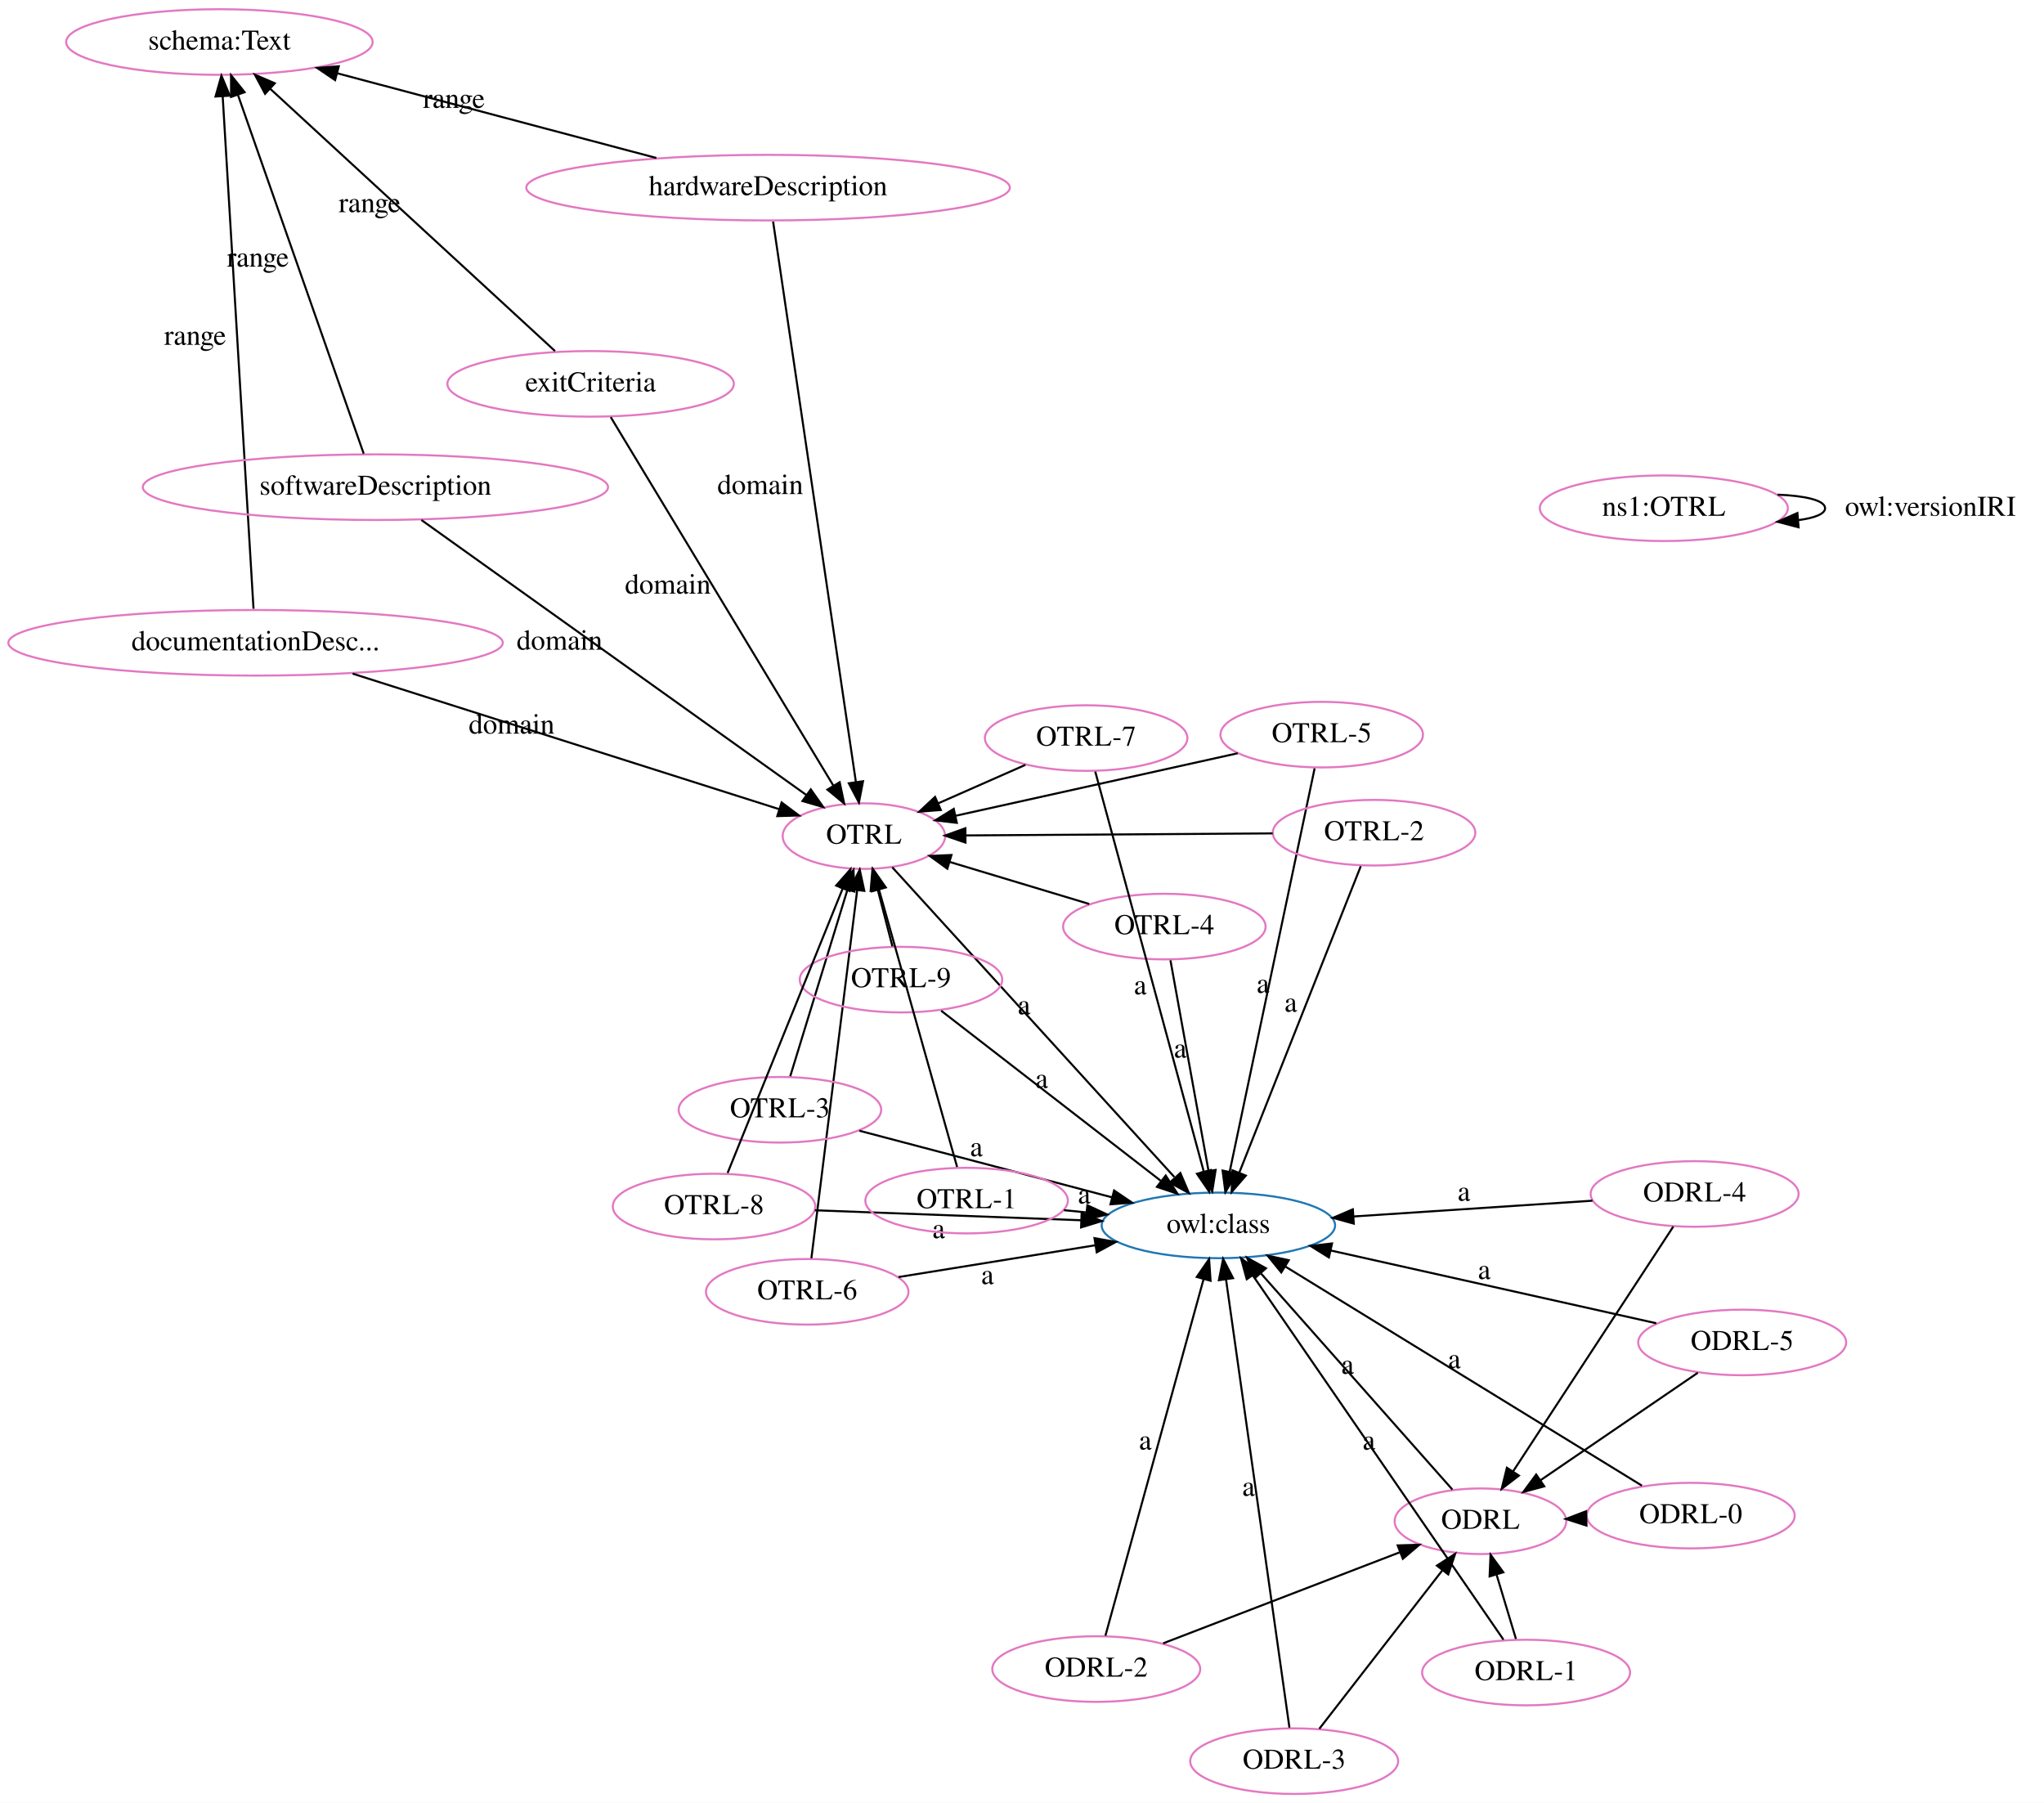
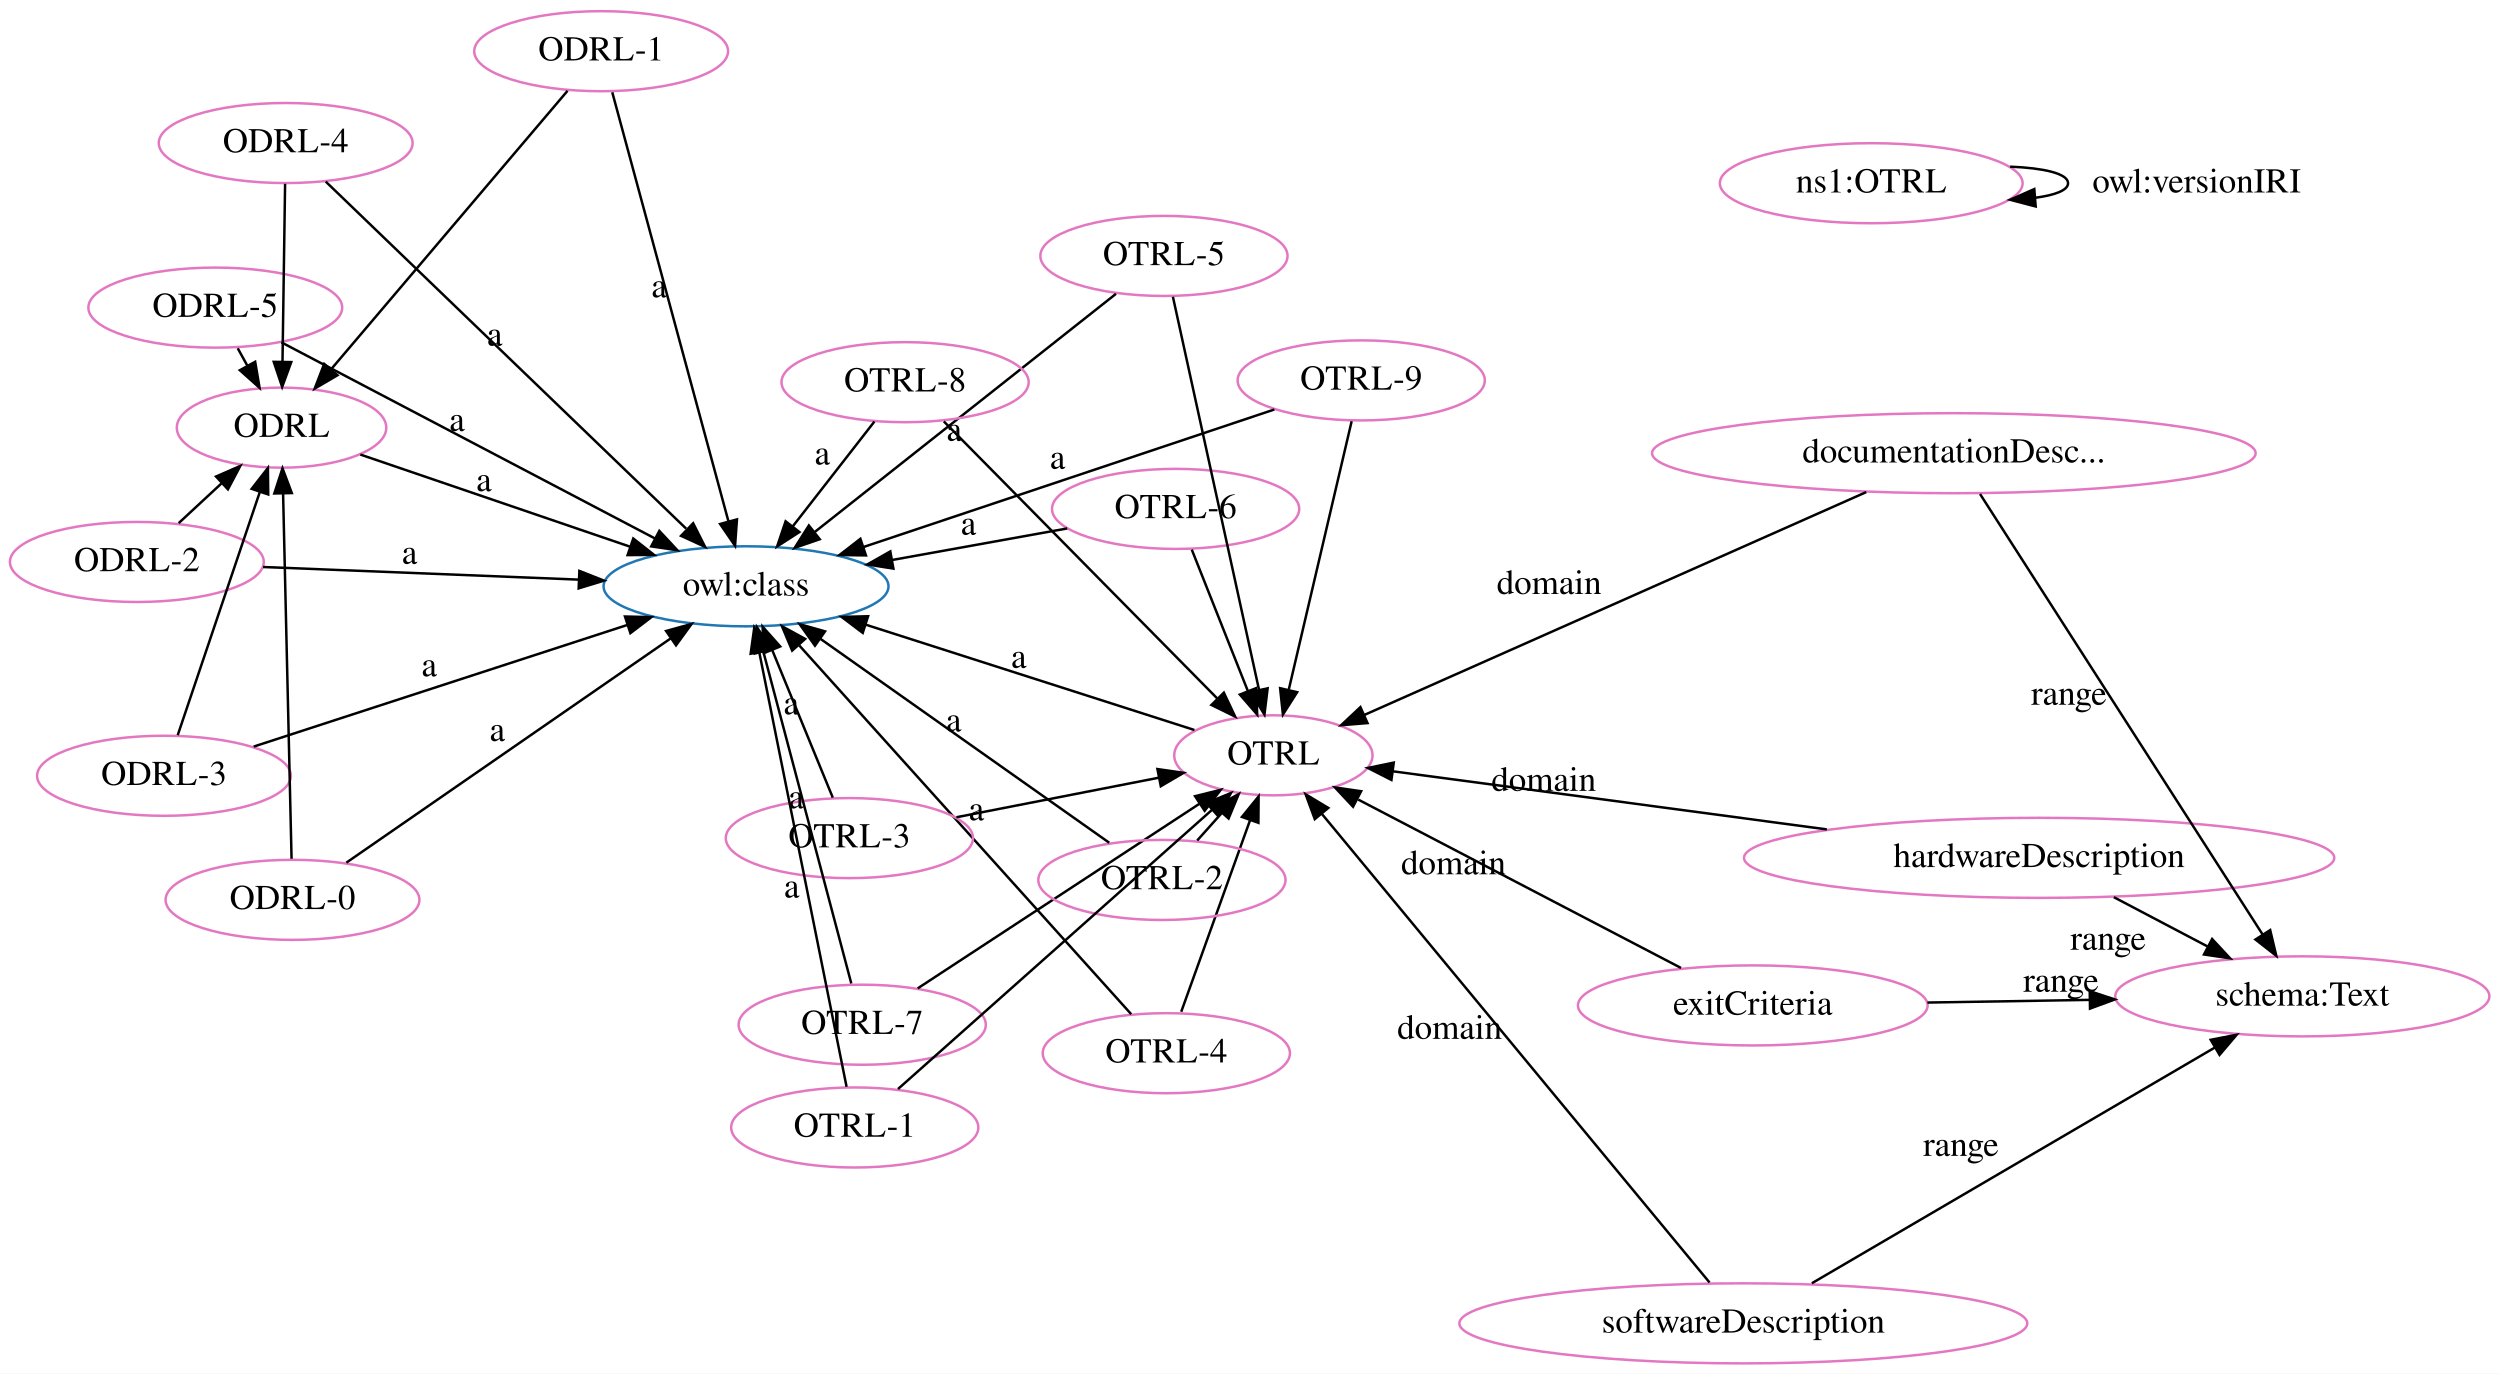
- <svg xmlns="http://www.w3.org/2000/svg" width="999pt" height="881pt" viewBox="0.00 0.00 999.05 881.00">
-   <g id="graph0" class="graph" transform="scale(1 1) rotate(0) translate(4 877)">
-     <polygon fill="white" stroke="transparent" points="-4,4 -4,-877 995.05,-877 995.05,4 -4,4" />
+ <svg xmlns="http://www.w3.org/2000/svg" width="1001pt" height="550pt" viewBox="0.00 0.00 1001.00 550.00">
+   <g id="graph0" class="graph" transform="scale(1 1) rotate(0) translate(4 546)">
+     <polygon fill="white" stroke="transparent" points="-4,4 -4,-546 997,-546 997,4 -4,4" />
    <g id="node1" class="node">
-       <ellipse fill="none" stroke="#e377c2" cx="719.6" cy="-133.56" rx="41.94" ry="16.03" />
-       <text text-anchor="middle" x="719.6" y="-129.86" font-family="Times,serif" font-size="14.00">ODRL</text>
+       <ellipse fill="none" stroke="#e377c2" cx="108.73" cy="-374.77" rx="41.94" ry="16.03" />
+       <text text-anchor="middle" x="108.73" y="-371.07" font-family="Times,serif" font-size="14.00">ODRL</text>
+     </g>
+     <g id="node2" class="node">
+       <ellipse fill="none" stroke="#1f77b4" cx="294.71" cy="-311.24" rx="57.05" ry="16.03" />
+       <text text-anchor="middle" x="294.71" y="-307.54" font-family="Times,serif" font-size="14.00">owl:class</text>
+     </g>
+     <g id="edge33" class="edge">
+       <path fill="none" stroke="black" d="M140.28,-364C169.9,-353.88 214.57,-338.62 248.26,-327.11" />
+       <polygon fill="black" stroke="black" points="249.56,-330.37 257.89,-323.82 247.29,-323.74 249.56,-330.37" />
+       <text text-anchor="middle" x="189.77" y="-349.35" font-family="Times,serif" font-size="14.00">a</text>
    </g>
    <g id="node3" class="node">
-       <ellipse fill="none" stroke="#1f77b4" cx="591.51" cy="-278.15" rx="57.05" ry="16.03" />
-       <text text-anchor="middle" x="591.51" y="-274.45" font-family="Times,serif" font-size="14.00">owl:class</text>
+       <ellipse fill="none" stroke="#e377c2" cx="505.86" cy="-243.57" rx="39.7" ry="16.03" />
+       <text text-anchor="middle" x="505.86" y="-239.87" font-family="Times,serif" font-size="14.00">OTRL</text>
+     </g>
+     <g id="edge25" class="edge">
+       <path fill="none" stroke="black" d="M474.25,-253.7C439.39,-264.88 382.9,-282.98 342.6,-295.89" />
+       <polygon fill="black" stroke="black" points="341.44,-292.59 332.99,-298.98 343.58,-299.26 341.44,-292.59" />
+       <text text-anchor="middle" x="403.92" y="-278.6" font-family="Times,serif" font-size="14.00">a</text>
+     </g>
+     <g id="node4" class="node">
+       <ellipse fill="none" stroke="#e377c2" cx="463" cy="-124.3" rx="49.49" ry="16.03" />
+       <text text-anchor="middle" x="463" y="-120.6" font-family="Times,serif" font-size="14.00">OTRL-4</text>
+     </g>
+     <g id="edge1" class="edge">
+       <path fill="none" stroke="black" d="M448.94,-139.92C419.44,-172.69 350.93,-248.8 316,-287.59" />
+       <polygon fill="black" stroke="black" points="313.18,-285.5 309.09,-295.27 318.38,-290.18 313.18,-285.5" />
+       <text text-anchor="middle" x="386.97" y="-217.56" font-family="Times,serif" font-size="14.00">a</text>
+     </g>
+     <g id="edge39" class="edge">
+       <path fill="none" stroke="black" d="M468.96,-140.89C476.09,-160.74 488.12,-194.21 496.5,-217.53" />
+       <polygon fill="black" stroke="black" points="493.27,-218.9 499.95,-227.13 499.86,-216.54 493.27,-218.9" />
+     </g>
+     <g id="node5" class="node">
+       <ellipse fill="none" stroke="#e377c2" cx="745.24" cy="-472.64" rx="60.62" ry="16.03" />
+       <text text-anchor="middle" x="745.24" y="-468.94" font-family="Times,serif" font-size="14.00">ns1:OTRL</text>
+     </g>
+     <g id="edge4" class="edge">
+       <path fill="none" stroke="black" d="M800.84,-479.27C814.17,-478.75 824.05,-476.54 824.05,-472.64 824.05,-469.81 818.83,-467.86 810.87,-466.81" />
+       <polygon fill="black" stroke="black" points="811.09,-463.32 800.84,-466.01 810.53,-470.3 811.09,-463.32" />
+       <text text-anchor="middle" x="875.55" y="-468.94" font-family="Times,serif" font-size="14.00">owl:versionIRI</text>
+     </g>
+     <g id="node6" class="node">
+       <ellipse fill="none" stroke="#e377c2" cx="812.47" cy="-202.52" rx="118.17" ry="16.03" />
+       <text text-anchor="middle" x="812.47" y="-198.82" font-family="Times,serif" font-size="14.00">hardwareDescription</text>
+     </g>
+     <g id="edge14" class="edge">
+       <path fill="none" stroke="black" d="M727.47,-213.9C671.45,-221.4 600.13,-230.95 553.76,-237.16" />
+       <polygon fill="black" stroke="black" points="553.13,-233.71 543.68,-238.51 554.06,-240.65 553.13,-233.71" />
+       <text text-anchor="middle" x="614.11" y="-229.33" font-family="Times,serif" font-size="14.00">domain</text>
+     </g>
+     <g id="node15" class="node">
+       <ellipse fill="none" stroke="#e377c2" cx="917.85" cy="-147.06" rx="74.91" ry="16.03" />
+       <text text-anchor="middle" x="917.85" y="-143.36" font-family="Times,serif" font-size="14.00">schema:Text</text>
+     </g>
+     <g id="edge34" class="edge">
+       <path fill="none" stroke="black" d="M842.38,-186.77C854.02,-180.65 867.49,-173.56 879.81,-167.08" />
+       <polygon fill="black" stroke="black" points="881.73,-170.02 888.95,-162.27 878.47,-163.83 881.73,-170.02" />
+       <text text-anchor="middle" x="840.1" y="-165.72" font-family="Times,serif" font-size="14.00">range</text>
+     </g>
+     <g id="node7" class="node">
+       <ellipse fill="none" stroke="#e377c2" cx="50.8" cy="-320.99" rx="50.82" ry="16.03" />
+       <text text-anchor="middle" x="50.8" y="-317.29" font-family="Times,serif" font-size="14.00">ODRL-2</text>
+     </g>
+     <g id="edge9" class="edge">
+       <path fill="none" stroke="black" d="M67.55,-336.55C72.88,-341.5 78.89,-347.07 84.63,-352.4" />
+       <polygon fill="black" stroke="black" points="82.5,-355.2 92.21,-359.44 87.26,-350.07 82.5,-355.2" />
+     </g>
+     <g id="edge23" class="edge">
+       <path fill="none" stroke="black" d="M101.33,-318.97C137.92,-317.51 187.74,-315.52 227.65,-313.92" />
+       <polygon fill="black" stroke="black" points="227.98,-317.41 237.83,-313.52 227.7,-310.42 227.98,-317.41" />
+       <text text-anchor="middle" x="159.99" y="-320.25" font-family="Times,serif" font-size="14.00">a</text>
+     </g>
+     <g id="node8" class="node">
+       <ellipse fill="none" stroke="#e377c2" cx="61.67" cy="-235.38" rx="50.82" ry="16.03" />
+       <text text-anchor="middle" x="61.67" y="-231.68" font-family="Times,serif" font-size="14.00">ODRL-3</text>
+     </g>
+     <g id="edge10" class="edge">
+       <path fill="none" stroke="black" d="M67.16,-251.65C75.24,-275.57 90.4,-320.48 100.01,-348.94" />
+       <polygon fill="black" stroke="black" points="96.76,-350.26 103.27,-358.62 103.39,-348.02 96.76,-350.26" />
+     </g>
+     <g id="edge24" class="edge">
+       <path fill="none" stroke="black" d="M97.57,-247.07C137.69,-260.13 202.82,-281.33 247.15,-295.76" />
+       <polygon fill="black" stroke="black" points="246.24,-299.15 256.83,-298.91 248.41,-292.49 246.24,-299.15" />
+       <text text-anchor="middle" x="167.86" y="-275.22" font-family="Times,serif" font-size="14.00">a</text>
+     </g>
+     <g id="node9" class="node">
+       <ellipse fill="none" stroke="#e377c2" cx="466.72" cy="-342.24" rx="49.49" ry="16.03" />
+       <text text-anchor="middle" x="466.72" y="-338.54" font-family="Times,serif" font-size="14.00">OTRL-6</text>
+     </g>
+     <g id="edge26" class="edge">
+       <path fill="none" stroke="black" d="M423.31,-334.42C402.07,-330.59 376.2,-325.93 353.24,-321.79" />
+       <polygon fill="black" stroke="black" points="353.72,-318.32 343.26,-319.99 352.48,-325.21 353.72,-318.32" />
+       <text text-anchor="middle" x="383.78" y="-331.9" font-family="Times,serif" font-size="14.00">a</text>
+     </g>
+     <g id="edge28" class="edge">
+       <path fill="none" stroke="black" d="M473.18,-325.95C479.3,-310.52 488.58,-287.12 495.69,-269.2" />
+       <polygon fill="black" stroke="black" points="498.95,-270.48 499.38,-259.89 492.44,-267.9 498.95,-270.48" />
+     </g>
+     <g id="node10" class="node">
+       <ellipse fill="none" stroke="#e377c2" cx="336.1" cy="-210.42" rx="49.49" ry="16.03" />
+       <text text-anchor="middle" x="336.1" y="-206.72" font-family="Times,serif" font-size="14.00">OTRL-3</text>
+     </g>
+     <g id="edge7" class="edge">
+       <path fill="none" stroke="black" d="M329.45,-226.62C322.9,-242.57 312.81,-267.16 305.18,-285.74" />
+       <polygon fill="black" stroke="black" points="301.9,-284.5 301.34,-295.08 308.38,-287.16 301.9,-284.5" />
+       <text text-anchor="middle" x="312.82" y="-259.98" font-family="Times,serif" font-size="14.00">a</text>
+     </g>
+     <g id="edge31" class="edge">
+       <path fill="none" stroke="black" d="M378.94,-218.78C403.63,-223.61 434.67,-229.67 459.87,-234.59" />
+       <polygon fill="black" stroke="black" points="459.43,-238.07 469.92,-236.56 460.78,-231.2 459.43,-238.07" />
+     </g>
+     <g id="node11" class="node">
+       <ellipse fill="none" stroke="#e377c2" cx="694.03" cy="-16.13" rx="113.69" ry="16.03" />
+       <text text-anchor="middle" x="694.03" y="-12.43" font-family="Times,serif" font-size="14.00">softwareDescription</text>
+     </g>
+     <g id="edge27" class="edge">
+       <path fill="none" stroke="black" d="M680.5,-32.49C647.65,-72.19 563.62,-173.76 525.36,-220.01" />
+       <polygon fill="black" stroke="black" points="522.44,-218.03 518.77,-227.97 527.84,-222.5 522.44,-218.03" />
+       <text text-anchor="middle" x="576.43" y="-130.05" font-family="Times,serif" font-size="14.00">domain</text>
+     </g>
+     <g id="edge18" class="edge">
+       <path fill="none" stroke="black" d="M721.47,-32.19C762.1,-55.95 838.23,-100.48 882.82,-126.57" />
+       <polygon fill="black" stroke="black" points="881.17,-129.66 891.57,-131.69 884.71,-123.62 881.17,-129.66" />
+       <text text-anchor="middle" x="781.15" y="-83.18" font-family="Times,serif" font-size="14.00">range</text>
+     </g>
+     <g id="node12" class="node">
+       <ellipse fill="none" stroke="#e377c2" cx="341.23" cy="-135.7" rx="49.49" ry="16.03" />
+       <text text-anchor="middle" x="341.23" y="-132" font-family="Times,serif" font-size="14.00">OTRL-7</text>
+     </g>
+     <g id="edge29" class="edge">
+       <path fill="none" stroke="black" d="M336.86,-152.22C328.76,-182.74 311.41,-248.23 301.68,-284.93" />
+       <polygon fill="black" stroke="black" points="298.22,-284.34 299.04,-294.9 304.99,-286.13 298.22,-284.34" />
+       <text text-anchor="middle" x="314.77" y="-222.37" font-family="Times,serif" font-size="14.00">a</text>
    </g>
    <g id="edge22" class="edge">
-       <path fill="none" stroke="black" d="M705.89,-149.03C683.48,-174.34 638.83,-224.73 612.43,-254.53" />
-       <polygon fill="black" stroke="black" points="609.52,-252.54 605.5,-262.35 614.76,-257.19 609.52,-252.54" />
-       <text text-anchor="middle" x="654.66" y="-205.58" font-family="Times,serif" font-size="14.00">a</text>
-     </g>
-     <g id="node2" class="node">
-       <ellipse fill="none" stroke="#e377c2" cx="418.25" cy="-468.4" rx="39.7" ry="16.03" />
-       <text text-anchor="middle" x="418.25" y="-464.7" font-family="Times,serif" font-size="14.00">OTRL</text>
-     </g>
-     <g id="edge26" class="edge">
-       <path fill="none" stroke="black" d="M432.13,-453.15C462.27,-420.06 533.86,-341.45 569.94,-301.84" />
-       <polygon fill="black" stroke="black" points="572.92,-303.76 577.07,-294 567.75,-299.04 572.92,-303.76" />
-       <text text-anchor="middle" x="496.53" y="-381.29" font-family="Times,serif" font-size="14.00">a</text>
-     </g>
-     <g id="node4" class="node">
-       <ellipse fill="none" stroke="#e377c2" cx="628.56" cy="-16.31" rx="50.82" ry="16.03" />
-       <text text-anchor="middle" x="628.56" y="-12.61" font-family="Times,serif" font-size="14.00">ODRL-3</text>
+       <path fill="none" stroke="black" d="M363.43,-150.25C392.55,-169.33 443.75,-202.87 476.17,-224.12" />
+       <polygon fill="black" stroke="black" points="474.5,-227.21 484.79,-229.77 478.34,-221.36 474.5,-227.21" />
+     </g>
+     <g id="node13" class="node">
+       <ellipse fill="none" stroke="#e377c2" cx="113.12" cy="-185.7" rx="50.82" ry="16.03" />
+       <text text-anchor="middle" x="113.12" y="-182" font-family="Times,serif" font-size="14.00">ODRL-0</text>
+     </g>
+     <g id="edge16" class="edge">
+       <path fill="none" stroke="black" d="M112.74,-202.14C111.98,-234.91 110.27,-308.59 109.35,-348.27" />
+       <polygon fill="black" stroke="black" points="105.84,-348.42 109.11,-358.5 112.84,-348.58 105.84,-348.42" />
+     </g>
+     <g id="edge30" class="edge">
+       <path fill="none" stroke="black" d="M134.67,-200.59C166.93,-222.9 227.93,-265.07 264.59,-290.42" />
+       <polygon fill="black" stroke="black" points="262.7,-293.36 272.91,-296.17 266.68,-287.61 262.7,-293.36" />
+       <text text-anchor="middle" x="195.13" y="-249.3" font-family="Times,serif" font-size="14.00">a</text>
+     </g>
+     <g id="node14" class="node">
+       <ellipse fill="none" stroke="#e377c2" cx="82.2" cy="-422.83" rx="50.82" ry="16.03" />
+       <text text-anchor="middle" x="82.2" y="-419.13" font-family="Times,serif" font-size="14.00">ODRL-5</text>
+     </g>
+     <g id="edge3" class="edge">
+       <path fill="none" stroke="black" d="M91.18,-406.56C92.42,-404.32 93.71,-401.98 95.01,-399.63" />
+       <polygon fill="black" stroke="black" points="98.17,-401.15 99.94,-390.7 92.04,-397.76 98.17,-401.15" />
+     </g>
+     <g id="edge11" class="edge">
+       <path fill="none" stroke="black" d="M108.68,-408.92C146.42,-389.11 215.77,-352.69 258.31,-330.36" />
+       <polygon fill="black" stroke="black" points="259.99,-333.43 267.22,-325.68 256.74,-327.23 259.99,-333.43" />
+       <text text-anchor="middle" x="179" y="-373.44" font-family="Times,serif" font-size="14.00">a</text>
+     </g>
+     <g id="node16" class="node">
+       <ellipse fill="none" stroke="#e377c2" cx="462.04" cy="-443.53" rx="49.49" ry="16.03" />
+       <text text-anchor="middle" x="462.04" y="-439.83" font-family="Times,serif" font-size="14.00">OTRL-5</text>
+     </g>
+     <g id="edge13" class="edge">
+       <path fill="none" stroke="black" d="M442.84,-428.36C413.25,-404.96 356.34,-359.96 322.32,-333.07" />
+       <polygon fill="black" stroke="black" points="324.21,-330.1 314.2,-326.65 319.87,-335.6 324.21,-330.1" />
+       <text text-anchor="middle" x="378.08" y="-369.51" font-family="Times,serif" font-size="14.00">a</text>
+     </g>
+     <g id="edge8" class="edge">
+       <path fill="none" stroke="black" d="M465.63,-427.17C473.2,-392.59 490.9,-311.83 500.09,-269.9" />
+       <polygon fill="black" stroke="black" points="503.56,-270.4 502.28,-259.88 496.72,-268.9 503.56,-270.4" />
+     </g>
+     <g id="node17" class="node">
+       <ellipse fill="none" stroke="#e377c2" cx="697.82" cy="-143.43" rx="70.01" ry="16.03" />
+       <text text-anchor="middle" x="697.82" y="-139.73" font-family="Times,serif" font-size="14.00">exitCriteria</text>
+     </g>
+     <g id="edge2" class="edge">
+       <path fill="none" stroke="black" d="M669.08,-158.42C634.52,-176.45 576.57,-206.68 539.83,-225.85" />
+       <polygon fill="black" stroke="black" points="537.76,-222.98 530.52,-230.71 541,-229.19 537.76,-222.98" />
+       <text text-anchor="middle" x="577.96" y="-195.94" font-family="Times,serif" font-size="14.00">domain</text>
+     </g>
+     <g id="edge12" class="edge">
+       <path fill="none" stroke="black" d="M767.74,-144.58C788.38,-144.92 811.2,-145.3 832.69,-145.65" />
+       <polygon fill="black" stroke="black" points="832.73,-149.15 842.78,-145.82 832.84,-142.16 832.73,-149.15" />
+       <text text-anchor="middle" x="821.22" y="-148.92" font-family="Times,serif" font-size="14.00">range</text>
+     </g>
+     <g id="node18" class="node">
+       <ellipse fill="none" stroke="#e377c2" cx="461.23" cy="-193.67" rx="49.49" ry="16.03" />
+       <text text-anchor="middle" x="461.23" y="-189.97" font-family="Times,serif" font-size="14.00">OTRL-2</text>
+     </g>
+     <g id="edge15" class="edge">
+       <path fill="none" stroke="black" d="M440.14,-208.56C410.9,-229.21 357.88,-266.64 324.58,-290.15" />
+       <polygon fill="black" stroke="black" points="322.31,-287.47 316.16,-296.1 326.34,-293.19 322.31,-287.47" />
+       <text text-anchor="middle" x="377.86" y="-253.16" font-family="Times,serif" font-size="14.00">a</text>
+     </g>
+     <g id="edge6" class="edge">
+       <path fill="none" stroke="black" d="M475.35,-209.46C478.51,-212.99 481.91,-216.8 485.27,-220.55" />
+       <polygon fill="black" stroke="black" points="482.71,-222.94 491.98,-228.06 487.93,-218.27 482.71,-222.94" />
+     </g>
+     <g id="node19" class="node">
+       <ellipse fill="none" stroke="#e377c2" cx="778.32" cy="-364.54" rx="120.83" ry="16.03" />
+       <text text-anchor="middle" x="778.32" y="-360.84" font-family="Times,serif" font-size="14.00">documentationDesc...</text>
+     </g>
+     <g id="edge36" class="edge">
+       <path fill="none" stroke="black" d="M743.26,-348.98C691.43,-325.97 594.87,-283.09 542.28,-259.74" />
+       <polygon fill="black" stroke="black" points="543.55,-256.48 532.99,-255.62 540.71,-262.88 543.55,-256.48" />
+       <text text-anchor="middle" x="616.27" y="-308.16" font-family="Times,serif" font-size="14.00">domain</text>
+     </g>
+     <g id="edge35" class="edge">
+       <path fill="none" stroke="black" d="M788.81,-348.2C813.06,-310.4 873.13,-216.76 901.94,-171.85" />
+       <polygon fill="black" stroke="black" points="904.98,-173.6 907.43,-163.3 899.08,-169.82 904.98,-173.6" />
+       <text text-anchor="middle" x="824.37" y="-263.82" font-family="Times,serif" font-size="14.00">range</text>
+     </g>
+     <g id="node20" class="node">
+       <ellipse fill="none" stroke="#e377c2" cx="236.7" cy="-525.5" rx="50.82" ry="16.03" />
+       <text text-anchor="middle" x="236.7" y="-521.8" font-family="Times,serif" font-size="14.00">ODRL-1</text>
+     </g>
+     <g id="edge20" class="edge">
+       <path fill="none" stroke="black" d="M223.25,-509.65C200.63,-483.01 154.87,-429.12 128.56,-398.13" />
+       <polygon fill="black" stroke="black" points="131.14,-395.76 122,-390.41 125.81,-400.3 131.14,-395.76" />
+     </g>
+     <g id="edge38" class="edge">
+       <path fill="none" stroke="black" d="M241.15,-509.04C251.18,-472.03 275.56,-381.97 287.66,-337.28" />
+       <polygon fill="black" stroke="black" points="291.08,-338.03 290.32,-327.46 284.33,-336.2 291.08,-338.03" />
+       <text text-anchor="middle" x="259.91" y="-426.96" font-family="Times,serif" font-size="14.00">a</text>
+     </g>
+     <g id="node21" class="node">
+       <ellipse fill="none" stroke="#e377c2" cx="358.4" cy="-392.97" rx="49.49" ry="16.03" />
+       <text text-anchor="middle" x="358.4" y="-389.27" font-family="Times,serif" font-size="14.00">OTRL-8</text>
+     </g>
+     <g id="edge40" class="edge">
+       <path fill="none" stroke="black" d="M346.12,-377.22C336.84,-365.31 323.94,-348.75 313.39,-335.21" />
+       <polygon fill="black" stroke="black" points="316.08,-332.97 307.17,-327.23 310.56,-337.27 316.08,-332.97" />
+       <text text-anchor="middle" x="325.25" y="-360.01" font-family="Times,serif" font-size="14.00">a</text>
+     </g>
+     <g id="edge32" class="edge">
+       <path fill="none" stroke="black" d="M373.9,-377.27C400.08,-350.75 453.14,-296.99 483.39,-266.33" />
+       <polygon fill="black" stroke="black" points="486.03,-268.65 490.56,-259.07 481.05,-263.73 486.03,-268.65" />
+     </g>
+     <g id="node22" class="node">
+       <ellipse fill="none" stroke="#e377c2" cx="110.39" cy="-488.73" rx="50.82" ry="16.03" />
+       <text text-anchor="middle" x="110.39" y="-485.03" font-family="Times,serif" font-size="14.00">ODRL-4</text>
+     </g>
+     <g id="edge5" class="edge">
+       <path fill="none" stroke="black" d="M110.15,-472.4C109.88,-453.79 109.43,-423.09 109.11,-401.08" />
+       <polygon fill="black" stroke="black" points="112.61,-401.02 108.97,-391.07 105.61,-401.12 112.61,-401.02" />
+     </g>
+     <g id="edge19" class="edge">
+       <path fill="none" stroke="black" d="M126.42,-473.29C158.89,-442.03 232.54,-371.11 270.73,-334.33" />
+       <polygon fill="black" stroke="black" points="273.54,-336.49 278.32,-327.03 268.69,-331.44 273.54,-336.49" />
+       <text text-anchor="middle" x="194.08" y="-407.61" font-family="Times,serif" font-size="14.00">a</text>
+     </g>
+     <g id="node23" class="node">
+       <ellipse fill="none" stroke="#e377c2" cx="338.24" cy="-94.56" rx="49.49" ry="16.03" />
+       <text text-anchor="middle" x="338.24" y="-90.86" font-family="Times,serif" font-size="14.00">OTRL-1</text>
+     </g>
+     <g id="edge41" class="edge">
+       <path fill="none" stroke="black" d="M334.97,-110.85C327.5,-148.02 309.14,-239.41 300.02,-284.79" />
+       <polygon fill="black" stroke="black" points="296.56,-284.27 298.02,-294.77 303.42,-285.65 296.56,-284.27" />
+       <text text-anchor="middle" x="313" y="-186.62" font-family="Times,serif" font-size="14.00">a</text>
    </g>
    <g id="edge37" class="edge">
-       <path fill="none" stroke="black" d="M640.84,-32.12C656.32,-52.05 683.06,-86.5 701.04,-109.65" />
-       <polygon fill="black" stroke="black" points="698.33,-111.87 707.23,-117.62 703.86,-107.58 698.33,-111.87" />
-     </g>
-     <g id="edge1" class="edge">
-       <path fill="none" stroke="black" d="M626.24,-32.69C620.02,-76.68 602.89,-197.72 595.26,-251.64" />
-       <polygon fill="black" stroke="black" points="591.76,-251.39 593.82,-261.78 598.69,-252.37 591.76,-251.39" />
-       <text text-anchor="middle" x="606.25" y="-145.96" font-family="Times,serif" font-size="14.00">a</text>
-     </g>
-     <g id="node5" class="node">
-       <ellipse fill="none" stroke="#e377c2" cx="642.02" cy="-517.99" rx="49.49" ry="16.03" />
-       <text text-anchor="middle" x="642.02" y="-514.29" font-family="Times,serif" font-size="14.00">OTRL-5</text>
-     </g>
-     <g id="edge3" class="edge">
-       <path fill="none" stroke="black" d="M600.98,-508.9C561.9,-500.23 503.22,-487.23 462.96,-478.31" />
-       <polygon fill="black" stroke="black" points="463.67,-474.88 453.15,-476.13 462.16,-481.71 463.67,-474.88" />
-     </g>
-     <g id="edge2" class="edge">
-       <path fill="none" stroke="black" d="M638.55,-501.51C629.93,-460.59 607.5,-354.1 597.04,-304.41" />
-       <polygon fill="black" stroke="black" points="600.42,-303.5 594.94,-294.43 593.57,-304.94 600.42,-303.5" />
-       <text text-anchor="middle" x="613.29" y="-391.76" font-family="Times,serif" font-size="14.00">a</text>
-     </g>
-     <g id="node6" class="node">
-       <ellipse fill="none" stroke="#e377c2" cx="390.55" cy="-245.69" rx="49.49" ry="16.03" />
-       <text text-anchor="middle" x="390.55" y="-241.99" font-family="Times,serif" font-size="14.00">OTRL-6</text>
-     </g>
-     <g id="edge38" class="edge">
-       <path fill="none" stroke="black" d="M392.58,-262.07C397.33,-300.2 409.14,-395.19 414.94,-441.78" />
-       <polygon fill="black" stroke="black" points="411.5,-442.51 416.21,-452 418.45,-441.64 411.5,-442.51" />
-     </g>
-     <g id="edge25" class="edge">
-       <path fill="none" stroke="black" d="M435.15,-252.9C463.4,-257.46 500.31,-263.42 531.17,-268.41" />
-       <polygon fill="black" stroke="black" points="530.95,-271.92 541.38,-270.05 532.06,-265 530.95,-271.92" />
-       <text text-anchor="middle" x="478.66" y="-249.45" font-family="Times,serif" font-size="14.00">a</text>
-     </g>
-     <g id="node7" class="node">
-       <ellipse fill="none" stroke="#e377c2" cx="103.24" cy="-856.49" rx="74.91" ry="16.03" />
-       <text text-anchor="middle" x="103.24" y="-852.79" font-family="Times,serif" font-size="14.00">schema:Text</text>
-     </g>
-     <g id="node8" class="node">
-       <ellipse fill="none" stroke="#e377c2" cx="667.6" cy="-470.06" rx="49.49" ry="16.03" />
-       <text text-anchor="middle" x="667.6" y="-466.36" font-family="Times,serif" font-size="14.00">OTRL-2</text>
-     </g>
-     <g id="edge11" class="edge">
-       <path fill="none" stroke="black" d="M618.03,-469.73C574.51,-469.44 511.52,-469.02 467.96,-468.73" />
-       <polygon fill="black" stroke="black" points="467.9,-465.23 457.87,-468.66 467.85,-472.23 467.9,-465.23" />
-     </g>
-     <g id="edge6" class="edge">
-       <path fill="none" stroke="black" d="M661.11,-453.69C647.86,-420.27 617.59,-343.94 601.69,-303.84" />
-       <polygon fill="black" stroke="black" points="604.92,-302.48 597.98,-294.47 598.41,-305.06 604.92,-302.48" />
-       <text text-anchor="middle" x="626.9" y="-382.57" font-family="Times,serif" font-size="14.00">a</text>
-     </g>
-     <g id="node9" class="node">
-       <ellipse fill="none" stroke="#e377c2" cx="809.24" cy="-628.64" rx="60.62" ry="16.03" />
-       <text text-anchor="middle" x="809.24" y="-624.94" font-family="Times,serif" font-size="14.00">ns1:OTRL</text>
-     </g>
-     <g id="edge9" class="edge">
-       <path fill="none" stroke="black" d="M864.84,-635.27C878.17,-634.75 888.05,-632.54 888.05,-628.64 888.05,-625.81 882.83,-623.86 874.87,-622.81" />
-       <polygon fill="black" stroke="black" points="875.09,-619.32 864.84,-622.01 874.53,-626.3 875.09,-619.32" />
-       <text text-anchor="middle" x="939.55" y="-624.94" font-family="Times,serif" font-size="14.00">owl:versionIRI</text>
-     </g>
-     <g id="node10" class="node">
-       <ellipse fill="none" stroke="#e377c2" cx="741.91" cy="-59.62" rx="50.82" ry="16.03" />
-       <text text-anchor="middle" x="741.91" y="-55.92" font-family="Times,serif" font-size="14.00">ODRL-1</text>
-     </g>
-     <g id="edge33" class="edge">
-       <path fill="none" stroke="black" d="M736.96,-76.03C734.19,-85.22 730.67,-96.89 727.52,-107.32" />
-       <polygon fill="black" stroke="black" points="724.08,-106.61 724.54,-117.19 730.78,-108.63 724.08,-106.61" />
-     </g>
-     <g id="edge8" class="edge">
-       <path fill="none" stroke="black" d="M730.85,-75.69C704.78,-113.58 639.32,-208.68 608.3,-253.75" />
-       <polygon fill="black" stroke="black" points="605.37,-251.84 602.58,-262.06 611.13,-255.81 605.37,-251.84" />
-       <text text-anchor="middle" x="665.08" y="-168.52" font-family="Times,serif" font-size="14.00">a</text>
-     </g>
-     <g id="node11" class="node">
-       <ellipse fill="none" stroke="#e377c2" cx="822.38" cy="-136.31" rx="50.82" ry="16.03" />
-       <text text-anchor="middle" x="822.38" y="-132.61" font-family="Times,serif" font-size="14.00">ODRL-0</text>
-     </g>
-     <g id="edge15" class="edge">
-       <path fill="none" stroke="black" d="M771.59,-134.95C771.48,-134.95 771.38,-134.94 771.27,-134.94" />
-       <polygon fill="black" stroke="black" points="771.42,-131.44 761.33,-134.67 771.23,-138.44 771.42,-131.44" />
-     </g>
-     <g id="edge28" class="edge">
-       <path fill="none" stroke="black" d="M798.54,-150.95C756.98,-176.49 671.2,-229.19 624.15,-258.09" />
-       <polygon fill="black" stroke="black" points="622.25,-255.16 615.56,-263.37 625.91,-261.12 622.25,-255.16" />
-       <text text-anchor="middle" x="706.85" y="-208.32" font-family="Times,serif" font-size="14.00">a</text>
-     </g>
-     <g id="node12" class="node">
-       <ellipse fill="none" stroke="#e377c2" cx="377.21" cy="-334.65" rx="49.49" ry="16.03" />
-       <text text-anchor="middle" x="377.21" y="-330.95" font-family="Times,serif" font-size="14.00">OTRL-3</text>
+       <path fill="none" stroke="black" d="M355.55,-109.95C385.44,-136.52 446.82,-191.09 481.18,-221.64" />
+       <polygon fill="black" stroke="black" points="479.09,-224.47 488.89,-228.49 483.75,-219.23 479.09,-224.47" />
+     </g>
+     <g id="node24" class="node">
+       <ellipse fill="none" stroke="#e377c2" cx="541.03" cy="-393.69" rx="49.49" ry="16.03" />
+       <text text-anchor="middle" x="541.03" y="-389.99" font-family="Times,serif" font-size="14.00">OTRL-9</text>
    </g>
    <g id="edge21" class="edge">
-       <path fill="none" stroke="black" d="M382.25,-351.05C389.23,-373.81 401.93,-415.23 410.23,-442.27" />
-       <polygon fill="black" stroke="black" points="406.89,-443.33 413.17,-451.86 413.59,-441.28 406.89,-443.33" />
-     </g>
-     <g id="edge10" class="edge">
-       <path fill="none" stroke="black" d="M416.02,-324.42C450.56,-315.31 501.37,-301.92 539.44,-291.88" />
-       <polygon fill="black" stroke="black" points="540.54,-295.21 549.32,-289.27 538.76,-288.44 540.54,-295.21" />
-       <text text-anchor="middle" x="473.23" y="-311.95" font-family="Times,serif" font-size="14.00">a</text>
-     </g>
-     <g id="node13" class="node">
-       <ellipse fill="none" stroke="#e377c2" cx="120.91" cy="-562.88" rx="120.83" ry="16.03" />
-       <text text-anchor="middle" x="120.91" y="-559.18" font-family="Times,serif" font-size="14.00">documentationDesc...</text>
-     </g>
-     <g id="edge7" class="edge">
-       <path fill="none" stroke="black" d="M168.35,-547.8C225.92,-529.51 322.07,-498.96 376.8,-481.57" />
-       <polygon fill="black" stroke="black" points="378.04,-484.84 386.51,-478.48 375.92,-478.17 378.04,-484.84" />
-       <text text-anchor="middle" x="246.07" y="-518.49" font-family="Times,serif" font-size="14.00">domain</text>
-     </g>
-     <g id="edge27" class="edge">
-       <path fill="none" stroke="black" d="M119.91,-579.51C116.98,-628.16 108.41,-770.53 104.84,-829.95" />
-       <polygon fill="black" stroke="black" points="101.34,-829.85 104.23,-840.04 108.32,-830.27 101.34,-829.85" />
-       <text text-anchor="middle" x="91.37" y="-708.53" font-family="Times,serif" font-size="14.00">range</text>
-     </g>
-     <g id="node14" class="node">
-       <ellipse fill="none" stroke="#e377c2" cx="565.1" cy="-424.18" rx="49.49" ry="16.03" />
-       <text text-anchor="middle" x="565.1" y="-420.48" font-family="Times,serif" font-size="14.00">OTRL-4</text>
-     </g>
-     <g id="edge23" class="edge">
-       <path fill="none" stroke="black" d="M528.42,-435.22C507.74,-441.45 481.82,-449.26 460.31,-455.73" />
-       <polygon fill="black" stroke="black" points="459.03,-452.46 450.47,-458.7 461.05,-459.16 459.03,-452.46" />
-     </g>
-     <g id="edge30" class="edge">
-       <path fill="none" stroke="black" d="M568.08,-407.71C572.59,-382.73 581.22,-335 586.66,-304.97" />
-       <polygon fill="black" stroke="black" points="590.16,-305.25 588.5,-294.78 583.27,-304 590.16,-305.25" />
-       <text text-anchor="middle" x="572.87" y="-360.14" font-family="Times,serif" font-size="14.00">a</text>
-     </g>
-     <g id="node15" class="node">
-       <ellipse fill="none" stroke="#e377c2" cx="847.53" cy="-220.94" rx="50.82" ry="16.03" />
-       <text text-anchor="middle" x="847.53" y="-217.24" font-family="Times,serif" font-size="14.00">ODRL-5</text>
-     </g>
-     <g id="edge18" class="edge">
-       <path fill="none" stroke="black" d="M825.83,-206.12C804.72,-191.7 772.49,-169.68 749.06,-153.68" />
-       <polygon fill="black" stroke="black" points="750.79,-150.62 740.56,-147.87 746.84,-156.4 750.79,-150.62" />
-     </g>
-     <g id="edge31" class="edge">
-       <path fill="none" stroke="black" d="M805.54,-230.32C762.1,-240.03 694.06,-255.23 646.39,-265.89" />
-       <polygon fill="black" stroke="black" points="645.53,-262.49 636.54,-268.09 647.06,-269.32 645.53,-262.49" />
-       <text text-anchor="middle" x="721.46" y="-251.91" font-family="Times,serif" font-size="14.00">a</text>
-     </g>
-     <g id="node16" class="node">
-       <ellipse fill="none" stroke="#e377c2" cx="436.38" cy="-398.26" rx="49.49" ry="16.03" />
-       <text text-anchor="middle" x="436.38" y="-394.56" font-family="Times,serif" font-size="14.00">OTRL-9</text>
-     </g>
-     <g id="edge34" class="edge">
-       <path fill="none" stroke="black" d="M432.18,-414.53C430.05,-422.76 427.41,-432.95 425.01,-442.25" />
-       <polygon fill="black" stroke="black" points="421.55,-441.66 422.43,-452.22 428.32,-443.41 421.55,-441.66" />
-     </g>
-     <g id="edge12" class="edge">
-       <path fill="none" stroke="black" d="M456.03,-383.05C483.15,-362.05 532.24,-324.04 563.28,-300" />
-       <polygon fill="black" stroke="black" points="565.76,-302.51 571.53,-293.62 561.48,-296.97 565.76,-302.51" />
-       <text text-anchor="middle" x="505.16" y="-345.33" font-family="Times,serif" font-size="14.00">a</text>
-     </g>
-     <g id="node17" class="node">
-       <ellipse fill="none" stroke="#e377c2" cx="284.68" cy="-689.42" rx="70.01" ry="16.03" />
-       <text text-anchor="middle" x="284.68" y="-685.72" font-family="Times,serif" font-size="14.00">exitCriteria</text>
-     </g>
-     <g id="edge29" class="edge">
-       <path fill="none" stroke="black" d="M294.51,-673.16C317.67,-634.83 375.83,-538.59 403.36,-493.03" />
-       <polygon fill="black" stroke="black" points="406.41,-494.74 408.59,-484.38 400.42,-491.12 406.41,-494.74" />
-       <text text-anchor="middle" x="322.43" y="-586.9" font-family="Times,serif" font-size="14.00">domain</text>
-     </g>
-     <g id="edge19" class="edge">
-       <path fill="none" stroke="black" d="M267.29,-705.44C234.91,-735.25 165.31,-799.33 128.03,-833.67" />
-       <polygon fill="black" stroke="black" points="125.57,-831.17 120.58,-840.52 130.31,-836.32 125.57,-831.17" />
-       <text text-anchor="middle" x="176.66" y="-773.35" font-family="Times,serif" font-size="14.00">range</text>
-     </g>
-     <g id="node18" class="node">
-       <ellipse fill="none" stroke="#e377c2" cx="824.29" cy="-293.51" rx="50.82" ry="16.03" />
-       <text text-anchor="middle" x="824.29" y="-289.81" font-family="Times,serif" font-size="14.00">ODRL-4</text>
-     </g>
-     <g id="edge35" class="edge">
-       <path fill="none" stroke="black" d="M813.87,-277.59C795.53,-249.56 757.36,-191.25 735.64,-158.06" />
-       <polygon fill="black" stroke="black" points="738.39,-155.87 729.98,-149.41 732.53,-159.7 738.39,-155.87" />
-     </g>
-     <g id="edge13" class="edge">
-       <path fill="none" stroke="black" d="M774.35,-290.22C740.28,-287.97 694.79,-284.97 657.7,-282.52" />
-       <polygon fill="black" stroke="black" points="657.69,-279.01 647.48,-281.84 657.23,-286 657.69,-279.01" />
-       <text text-anchor="middle" x="711.53" y="-290.17" font-family="Times,serif" font-size="14.00">a</text>
-     </g>
-     <g id="node19" class="node">
-       <ellipse fill="none" stroke="#e377c2" cx="531.81" cy="-61.32" rx="50.82" ry="16.03" />
-       <text text-anchor="middle" x="531.81" y="-57.62" font-family="Times,serif" font-size="14.00">ODRL-2</text>
-     </g>
-     <g id="edge39" class="edge">
-       <path fill="none" stroke="black" d="M564.52,-73.9C596.66,-86.26 645.73,-105.14 680.04,-118.34" />
-       <polygon fill="black" stroke="black" points="679.15,-121.75 689.74,-122.07 681.67,-115.21 679.15,-121.75" />
-     </g>
-     <g id="edge14" class="edge">
-       <path fill="none" stroke="black" d="M536.29,-77.61C546.56,-114.89 571.82,-206.66 584.3,-251.97" />
-       <polygon fill="black" stroke="black" points="580.94,-252.95 586.97,-261.66 587.69,-251.09 580.94,-252.95" />
-       <text text-anchor="middle" x="555.8" y="-168.59" font-family="Times,serif" font-size="14.00">a</text>
-     </g>
-     <g id="node20" class="node">
-       <ellipse fill="none" stroke="#e377c2" cx="526.88" cy="-516.31" rx="49.49" ry="16.03" />
-       <text text-anchor="middle" x="526.88" y="-512.61" font-family="Times,serif" font-size="14.00">OTRL-7</text>
-     </g>
-     <g id="edge40" class="edge">
-       <path fill="none" stroke="black" d="M497.2,-503.22C484.03,-497.41 468.41,-490.52 454.55,-484.41" />
-       <polygon fill="black" stroke="black" points="455.85,-481.16 445.29,-480.33 453.03,-487.56 455.85,-481.16" />
-     </g>
-     <g id="edge36" class="edge">
-       <path fill="none" stroke="black" d="M531.33,-499.94C542.32,-459.41 570.9,-354.08 584.33,-304.58" />
-       <polygon fill="black" stroke="black" points="587.79,-305.2 587.03,-294.64 581.04,-303.37 587.79,-305.2" />
-       <text text-anchor="middle" x="553.33" y="-391.06" font-family="Times,serif" font-size="14.00">a</text>
-     </g>
-     <g id="node21" class="node">
-       <ellipse fill="none" stroke="#e377c2" cx="371.41" cy="-785.32" rx="118.17" ry="16.03" />
-       <text text-anchor="middle" x="371.41" y="-781.62" font-family="Times,serif" font-size="14.00">hardwareDescription</text>
+       <path fill="none" stroke="black" d="M506.26,-382.05C463.21,-367.64 389.7,-343.04 341.67,-326.96" />
+       <polygon fill="black" stroke="black" points="342.72,-323.62 332.12,-323.77 340.5,-330.26 342.72,-323.62" />
+       <text text-anchor="middle" x="419.46" y="-358.31" font-family="Times,serif" font-size="14.00">a</text>
    </g>
    <g id="edge17" class="edge">
-       <path fill="none" stroke="black" d="M373.87,-768.73C381.52,-716.96 404.99,-558.09 414.34,-494.81" />
-       <polygon fill="black" stroke="black" points="417.82,-495.23 415.82,-484.83 410.89,-494.21 417.82,-495.23" />
-       <text text-anchor="middle" x="367.6" y="-635.57" font-family="Times,serif" font-size="14.00">domain</text>
-     </g>
-     <g id="edge4" class="edge">
-       <path fill="none" stroke="black" d="M316.82,-799.81C271.45,-811.85 207.07,-828.93 160.88,-841.19" />
-       <polygon fill="black" stroke="black" points="159.79,-837.86 151.02,-843.81 161.58,-844.63 159.79,-837.86" />
-       <text text-anchor="middle" x="217.85" y="-824.3" font-family="Times,serif" font-size="14.00">range</text>
-     </g>
-     <g id="node22" class="node">
-       <ellipse fill="none" stroke="#e377c2" cx="345" cy="-287.37" rx="49.49" ry="16.03" />
-       <text text-anchor="middle" x="345" y="-283.67" font-family="Times,serif" font-size="14.00">OTRL-8</text>
-     </g>
-     <g id="edge24" class="edge">
-       <path fill="none" stroke="black" d="M351.63,-303.76C364.43,-335.39 392.64,-405.1 407.92,-442.87" />
-       <polygon fill="black" stroke="black" points="404.69,-444.22 411.69,-452.18 411.18,-441.6 404.69,-444.22" />
-     </g>
-     <g id="edge20" class="edge">
-       <path fill="none" stroke="black" d="M394.29,-285.53C431.6,-284.13 483.24,-282.2 524.33,-280.66" />
-       <polygon fill="black" stroke="black" points="524.67,-284.15 534.53,-280.28 524.4,-277.16 524.67,-284.15" />
-       <text text-anchor="middle" x="454.81" y="-271.9" font-family="Times,serif" font-size="14.00">a</text>
-     </g>
-     <g id="node23" class="node">
-       <ellipse fill="none" stroke="#e377c2" cx="179.5" cy="-638.93" rx="113.69" ry="16.03" />
-       <text text-anchor="middle" x="179.5" y="-635.23" font-family="Times,serif" font-size="14.00">softwareDescription</text>
-     </g>
-     <g id="edge16" class="edge">
-       <path fill="none" stroke="black" d="M201.96,-622.89C245.67,-591.67 342.08,-522.8 390.03,-488.56" />
-       <polygon fill="black" stroke="black" points="392.29,-491.24 398.39,-482.58 388.22,-485.54 392.29,-491.24" />
-       <text text-anchor="middle" x="269.49" y="-559.52" font-family="Times,serif" font-size="14.00">domain</text>
-     </g>
-     <g id="edge5" class="edge">
-       <path fill="none" stroke="black" d="M173.77,-655.29C160.63,-692.78 128.23,-785.21 112.33,-830.55" />
-       <polygon fill="black" stroke="black" points="108.94,-829.65 108.93,-840.24 115.55,-831.97 108.94,-829.65" />
-       <text text-anchor="middle" x="122.05" y="-746.72" font-family="Times,serif" font-size="14.00">range</text>
-     </g>
-     <g id="node24" class="node">
-       <ellipse fill="none" stroke="#e377c2" cx="468.45" cy="-290.26" rx="49.49" ry="16.03" />
-       <text text-anchor="middle" x="468.45" y="-286.56" font-family="Times,serif" font-size="14.00">OTRL-1</text>
-     </g>
-     <g id="edge32" class="edge">
-       <path fill="none" stroke="black" d="M463.81,-306.7C455.07,-337.72 436.08,-405.1 425.59,-442.35" />
-       <polygon fill="black" stroke="black" points="422.21,-441.42 422.87,-452 428.95,-443.32 422.21,-441.42" />
-     </g>
-     <g id="edge41" class="edge">
-       <path fill="none" stroke="black" d="M516.02,-285.58C519.58,-285.23 523.2,-284.87 526.84,-284.51" />
-       <polygon fill="black" stroke="black" points="527.48,-287.97 537.09,-283.5 526.79,-281 527.48,-287.97" />
-       <text text-anchor="middle" x="525.93" y="-288.84" font-family="Times,serif" font-size="14.00">a</text>
+       <path fill="none" stroke="black" d="M537.2,-377.34C531.14,-351.51 519.31,-301.02 512.05,-269.99" />
+       <polygon fill="black" stroke="black" points="515.37,-268.84 509.68,-259.9 508.56,-270.44 515.37,-268.84" />
    </g>
  </g>
</svg>
